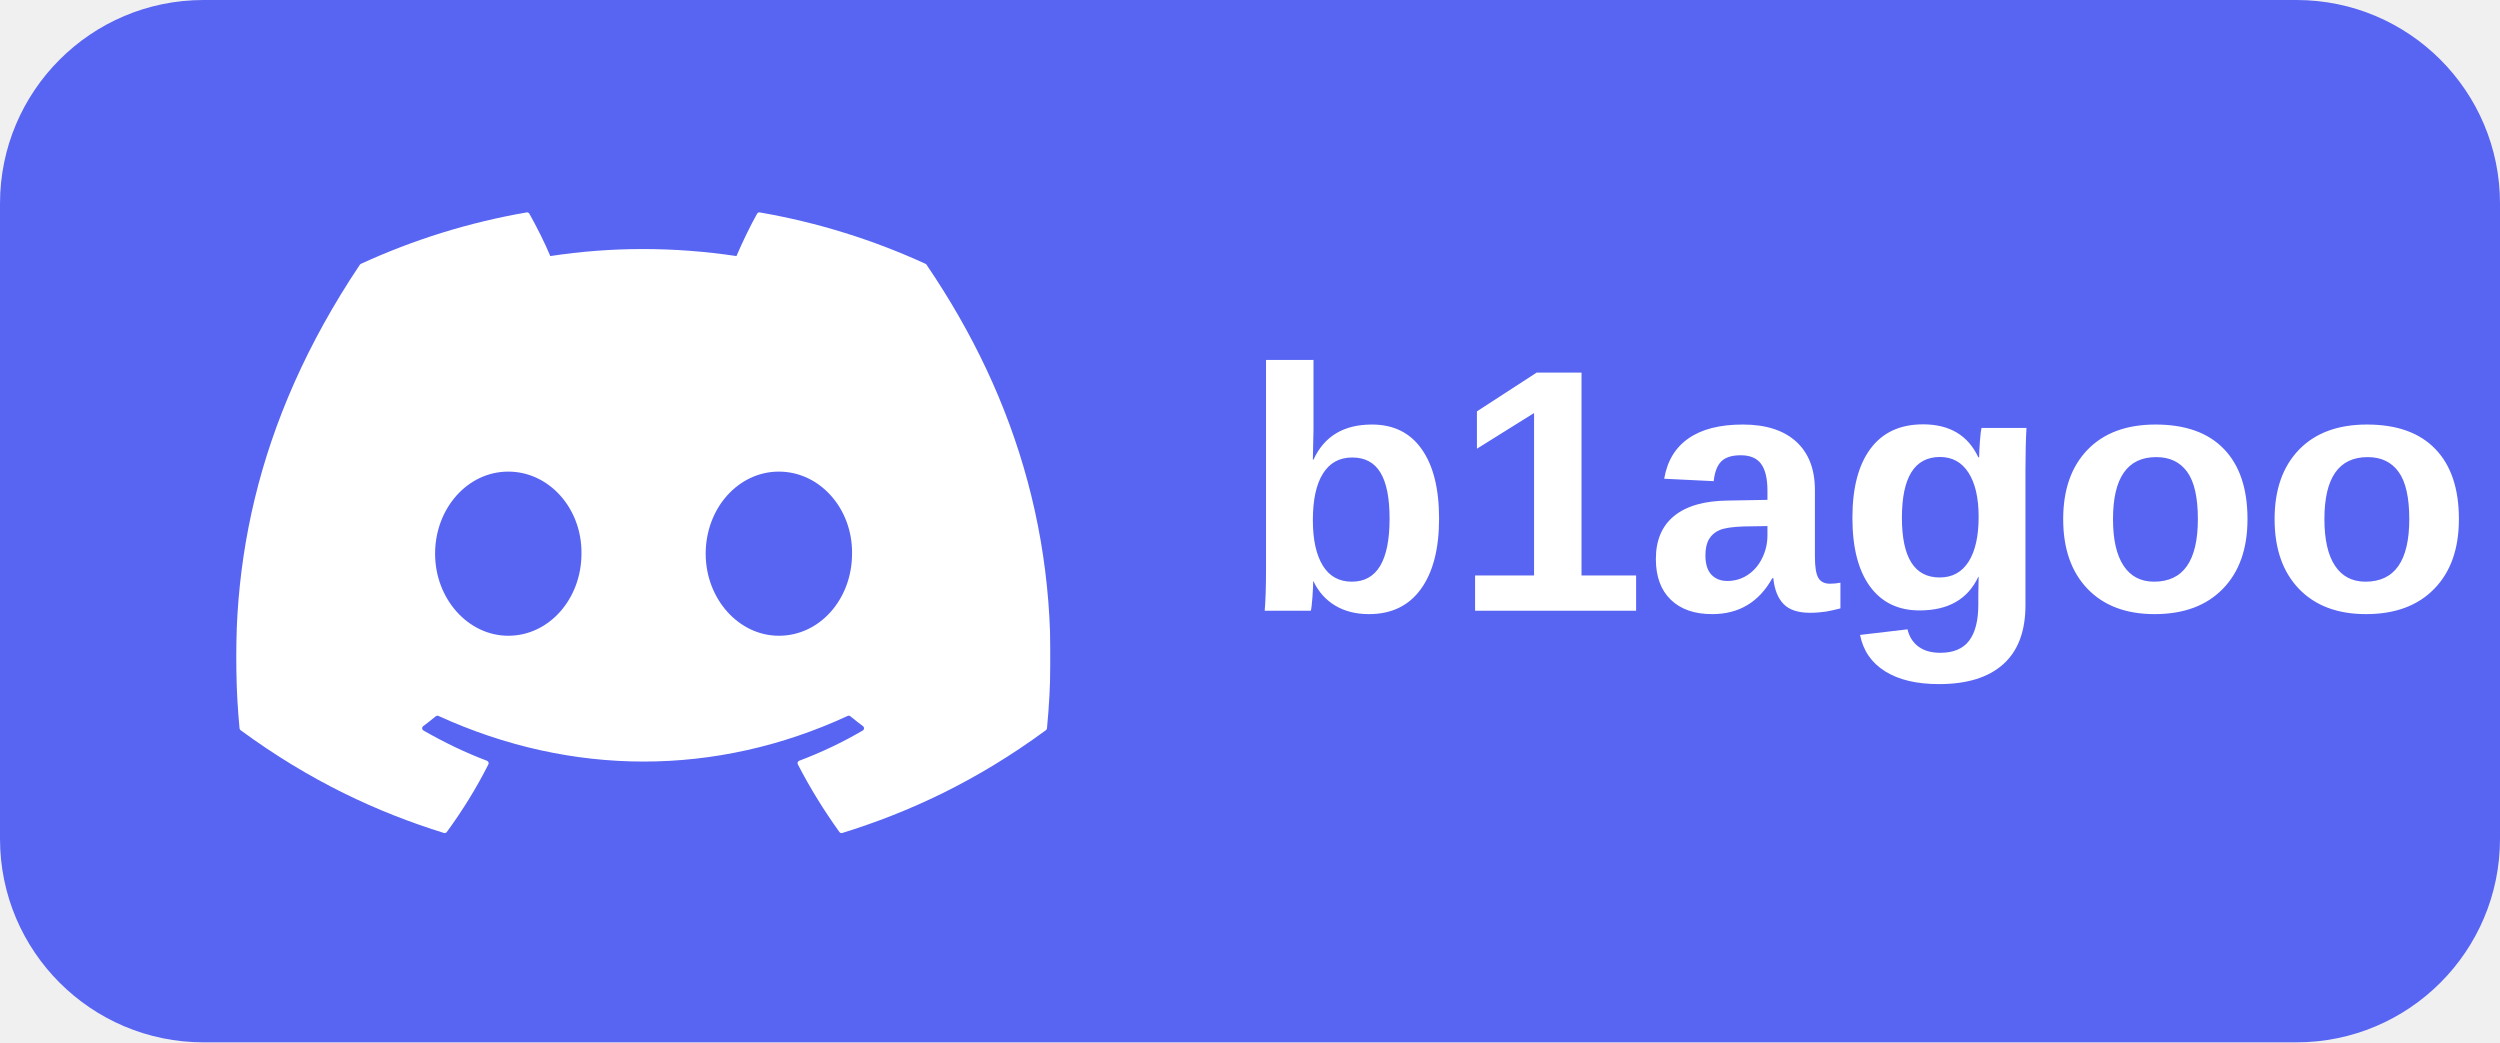
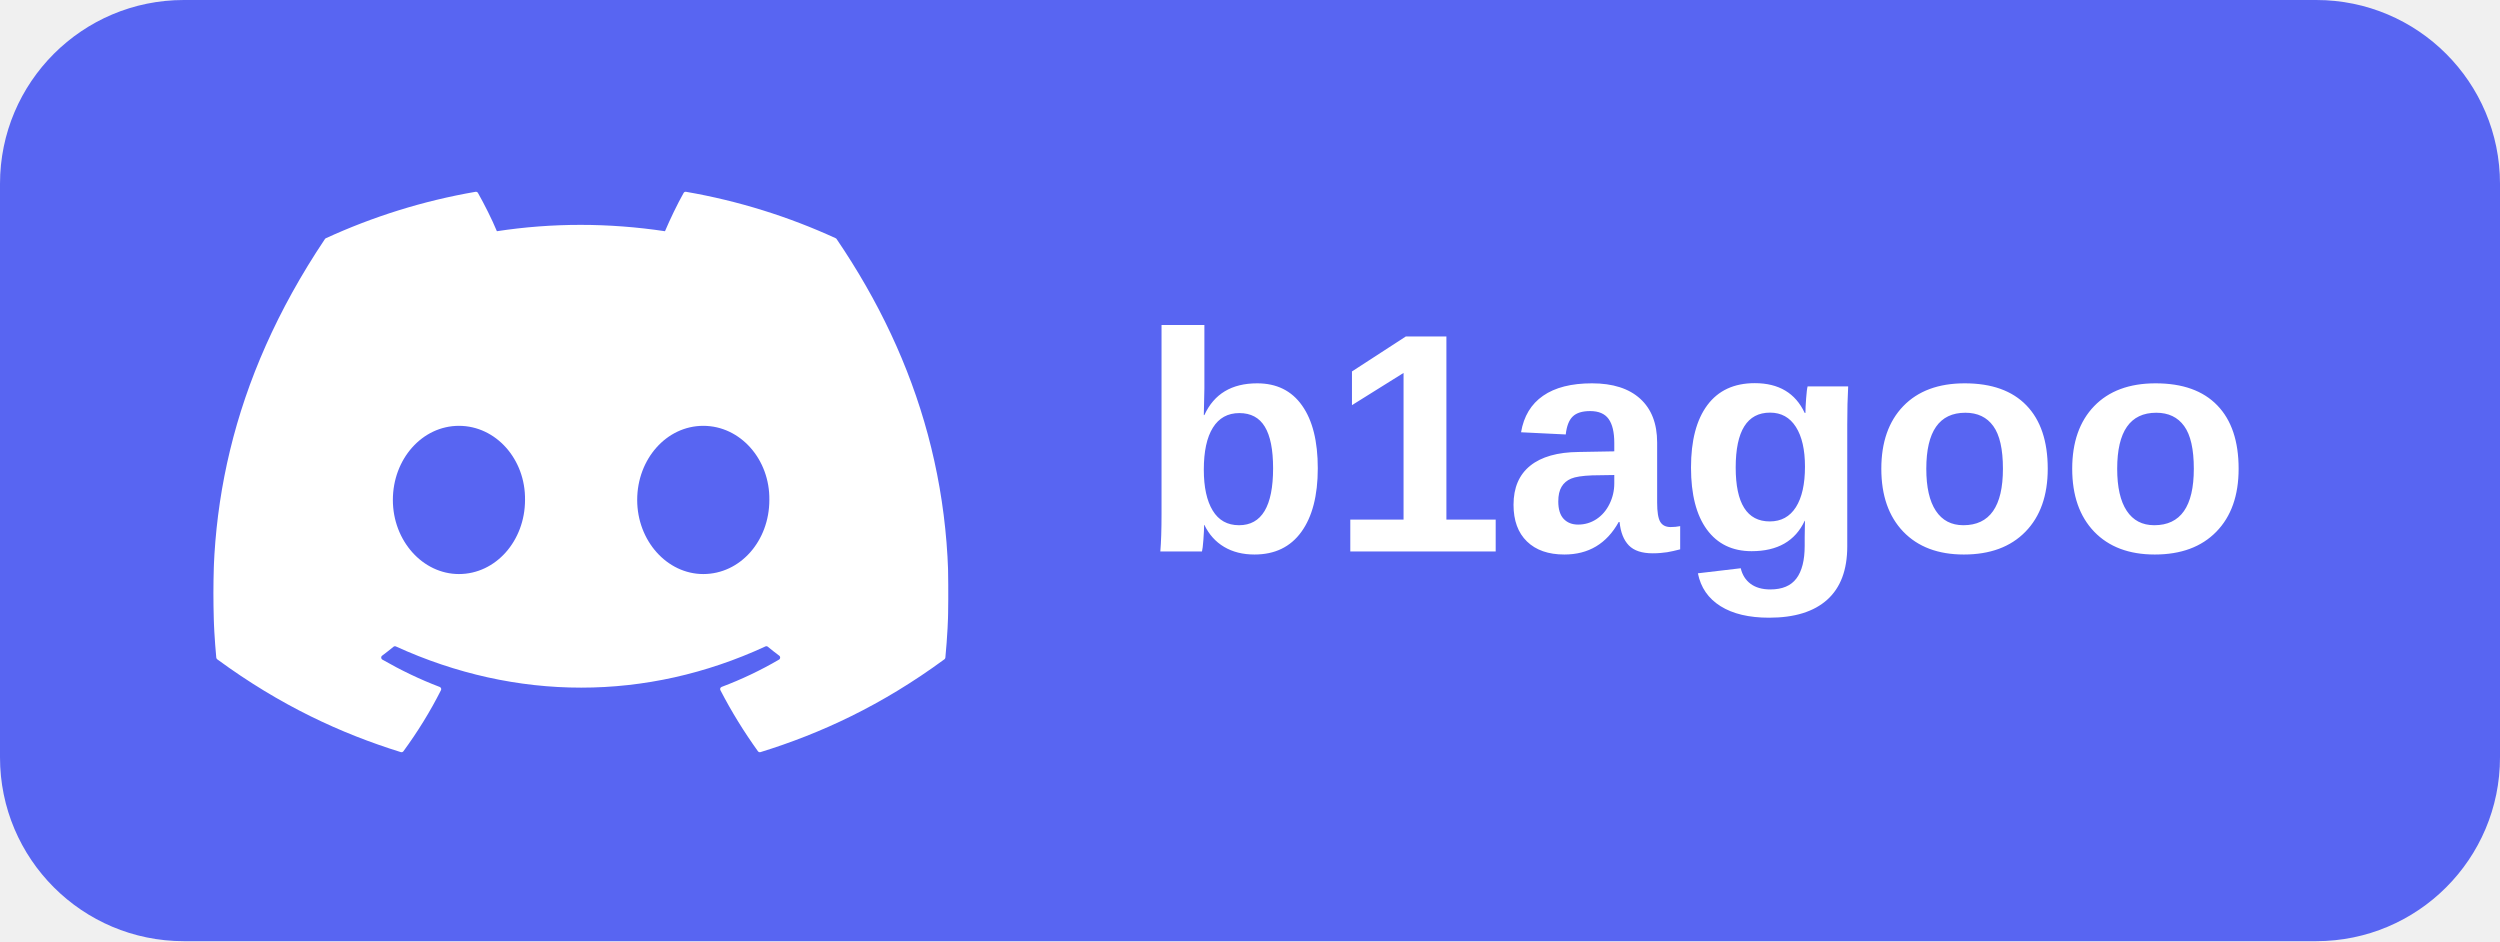
- <svg xmlns="http://www.w3.org/2000/svg" width="614" height="256" viewBox="0 0 614 256" fill="none">
+ <svg xmlns="http://www.w3.org/2000/svg" width="680" height="256" viewBox="0 0 680 256" fill="none">
  <g clip-path="url(#clip0_1_2)">
-     <rect width="614" height="256" rx="50" fill="#5865F2" />
+     <rect width="680" height="256" rx="50" fill="#5865F2" />
    <mask id="mask0_1_2" style="mask-type:luminance" maskUnits="userSpaceOnUse" x="58" y="51" width="200" height="155">
      <path d="M258 51H58V205.93H258V51Z" fill="white" />
    </mask>
    <g mask="url(#mask0_1_2)">
      <path d="M227.308 64.797C214.561 58.948 200.892 54.638 186.599 52.17C186.339 52.123 186.079 52.242 185.945 52.48C184.187 55.606 182.239 59.686 180.876 62.892C165.503 60.59 150.21 60.59 135.153 62.892C133.789 59.614 131.771 55.606 130.005 52.48C129.871 52.249 129.611 52.13 129.35 52.17C115.066 54.63 101.396 58.94 88.641 64.797C88.531 64.844 88.436 64.924 88.373 65.027C62.445 103.763 55.342 141.547 58.827 178.863C58.842 179.046 58.945 179.22 59.087 179.331C76.193 191.894 92.764 199.521 109.027 204.576C109.288 204.655 109.563 204.56 109.729 204.346C113.576 199.092 117.005 193.553 119.946 187.728C120.119 187.386 119.953 186.982 119.599 186.847C114.159 184.783 108.98 182.268 103.998 179.411C103.604 179.181 103.572 178.617 103.935 178.347C104.983 177.561 106.032 176.744 107.033 175.919C107.214 175.768 107.466 175.736 107.679 175.831C140.411 190.775 175.846 190.775 208.191 175.831C208.404 175.728 208.657 175.76 208.846 175.911C209.847 176.736 210.895 177.561 211.952 178.347C212.314 178.617 212.291 179.181 211.897 179.411C206.914 182.323 201.735 184.783 196.288 186.839C195.933 186.974 195.775 187.386 195.949 187.728C198.952 193.545 202.381 199.084 206.157 204.338C206.315 204.56 206.599 204.655 206.859 204.576C223.201 199.521 239.772 191.894 256.879 179.331C257.028 179.22 257.123 179.053 257.139 178.871C261.309 135.73 250.154 98.255 227.568 65.035C227.513 64.924 227.419 64.844 227.308 64.797ZM124.834 156.142C114.979 156.142 106.859 147.095 106.859 135.984C106.859 124.873 114.822 115.826 124.834 115.826C134.924 115.826 142.965 124.953 142.807 135.984C142.807 147.095 134.845 156.142 124.834 156.142ZM191.29 156.142C181.435 156.142 173.316 147.095 173.316 135.984C173.316 124.873 181.278 115.826 191.29 115.826C201.38 115.826 209.421 124.953 209.264 135.984C209.264 147.095 201.38 156.142 191.29 156.142Z" fill="white" />
    </g>
-     <text x="305" y="150" font-family="Arial, sans-serif" font-size="85" font-weight="bold" fill="white">b1agoo</text>
+     <text x="310" y="150" font-family="Arial, sans-serif" font-size="85" font-weight="bold" fill="white">b1agoo</text>
  </g>
  <defs>
    <clipPath id="clip0_1_2">
-       <rect width="614" height="256" fill="white" />
+       <rect width="680" height="256" fill="white" />
    </clipPath>
  </defs>
</svg>
